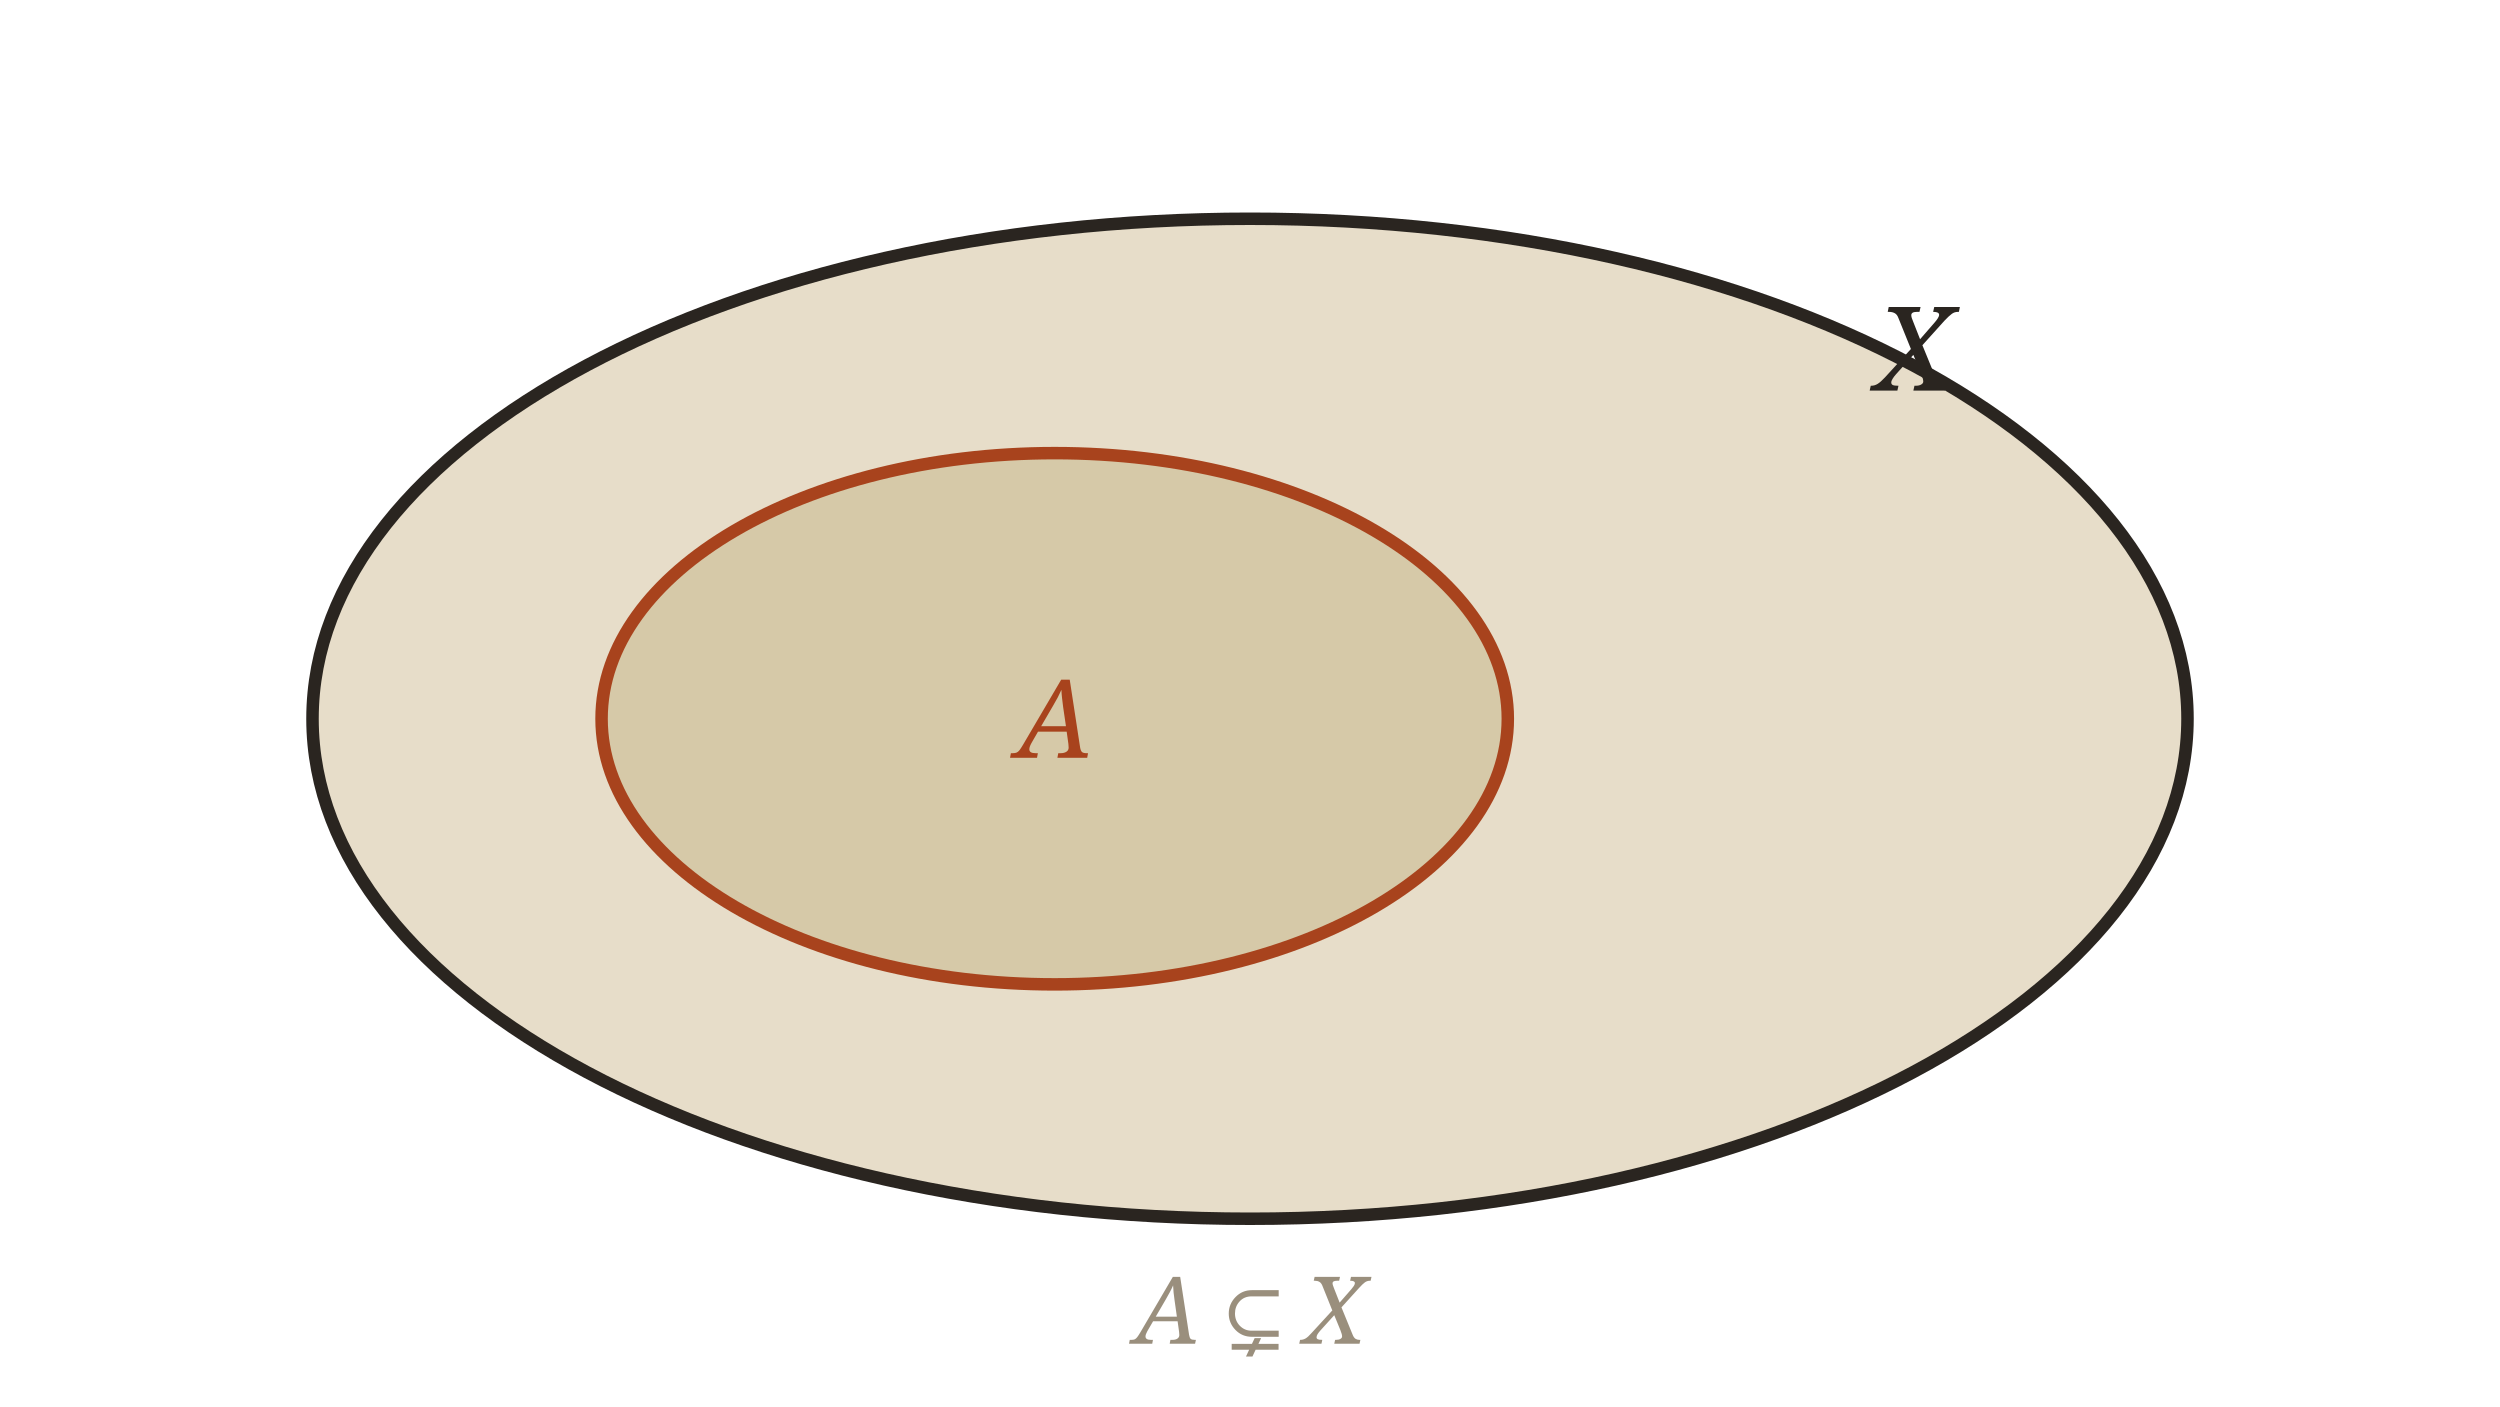
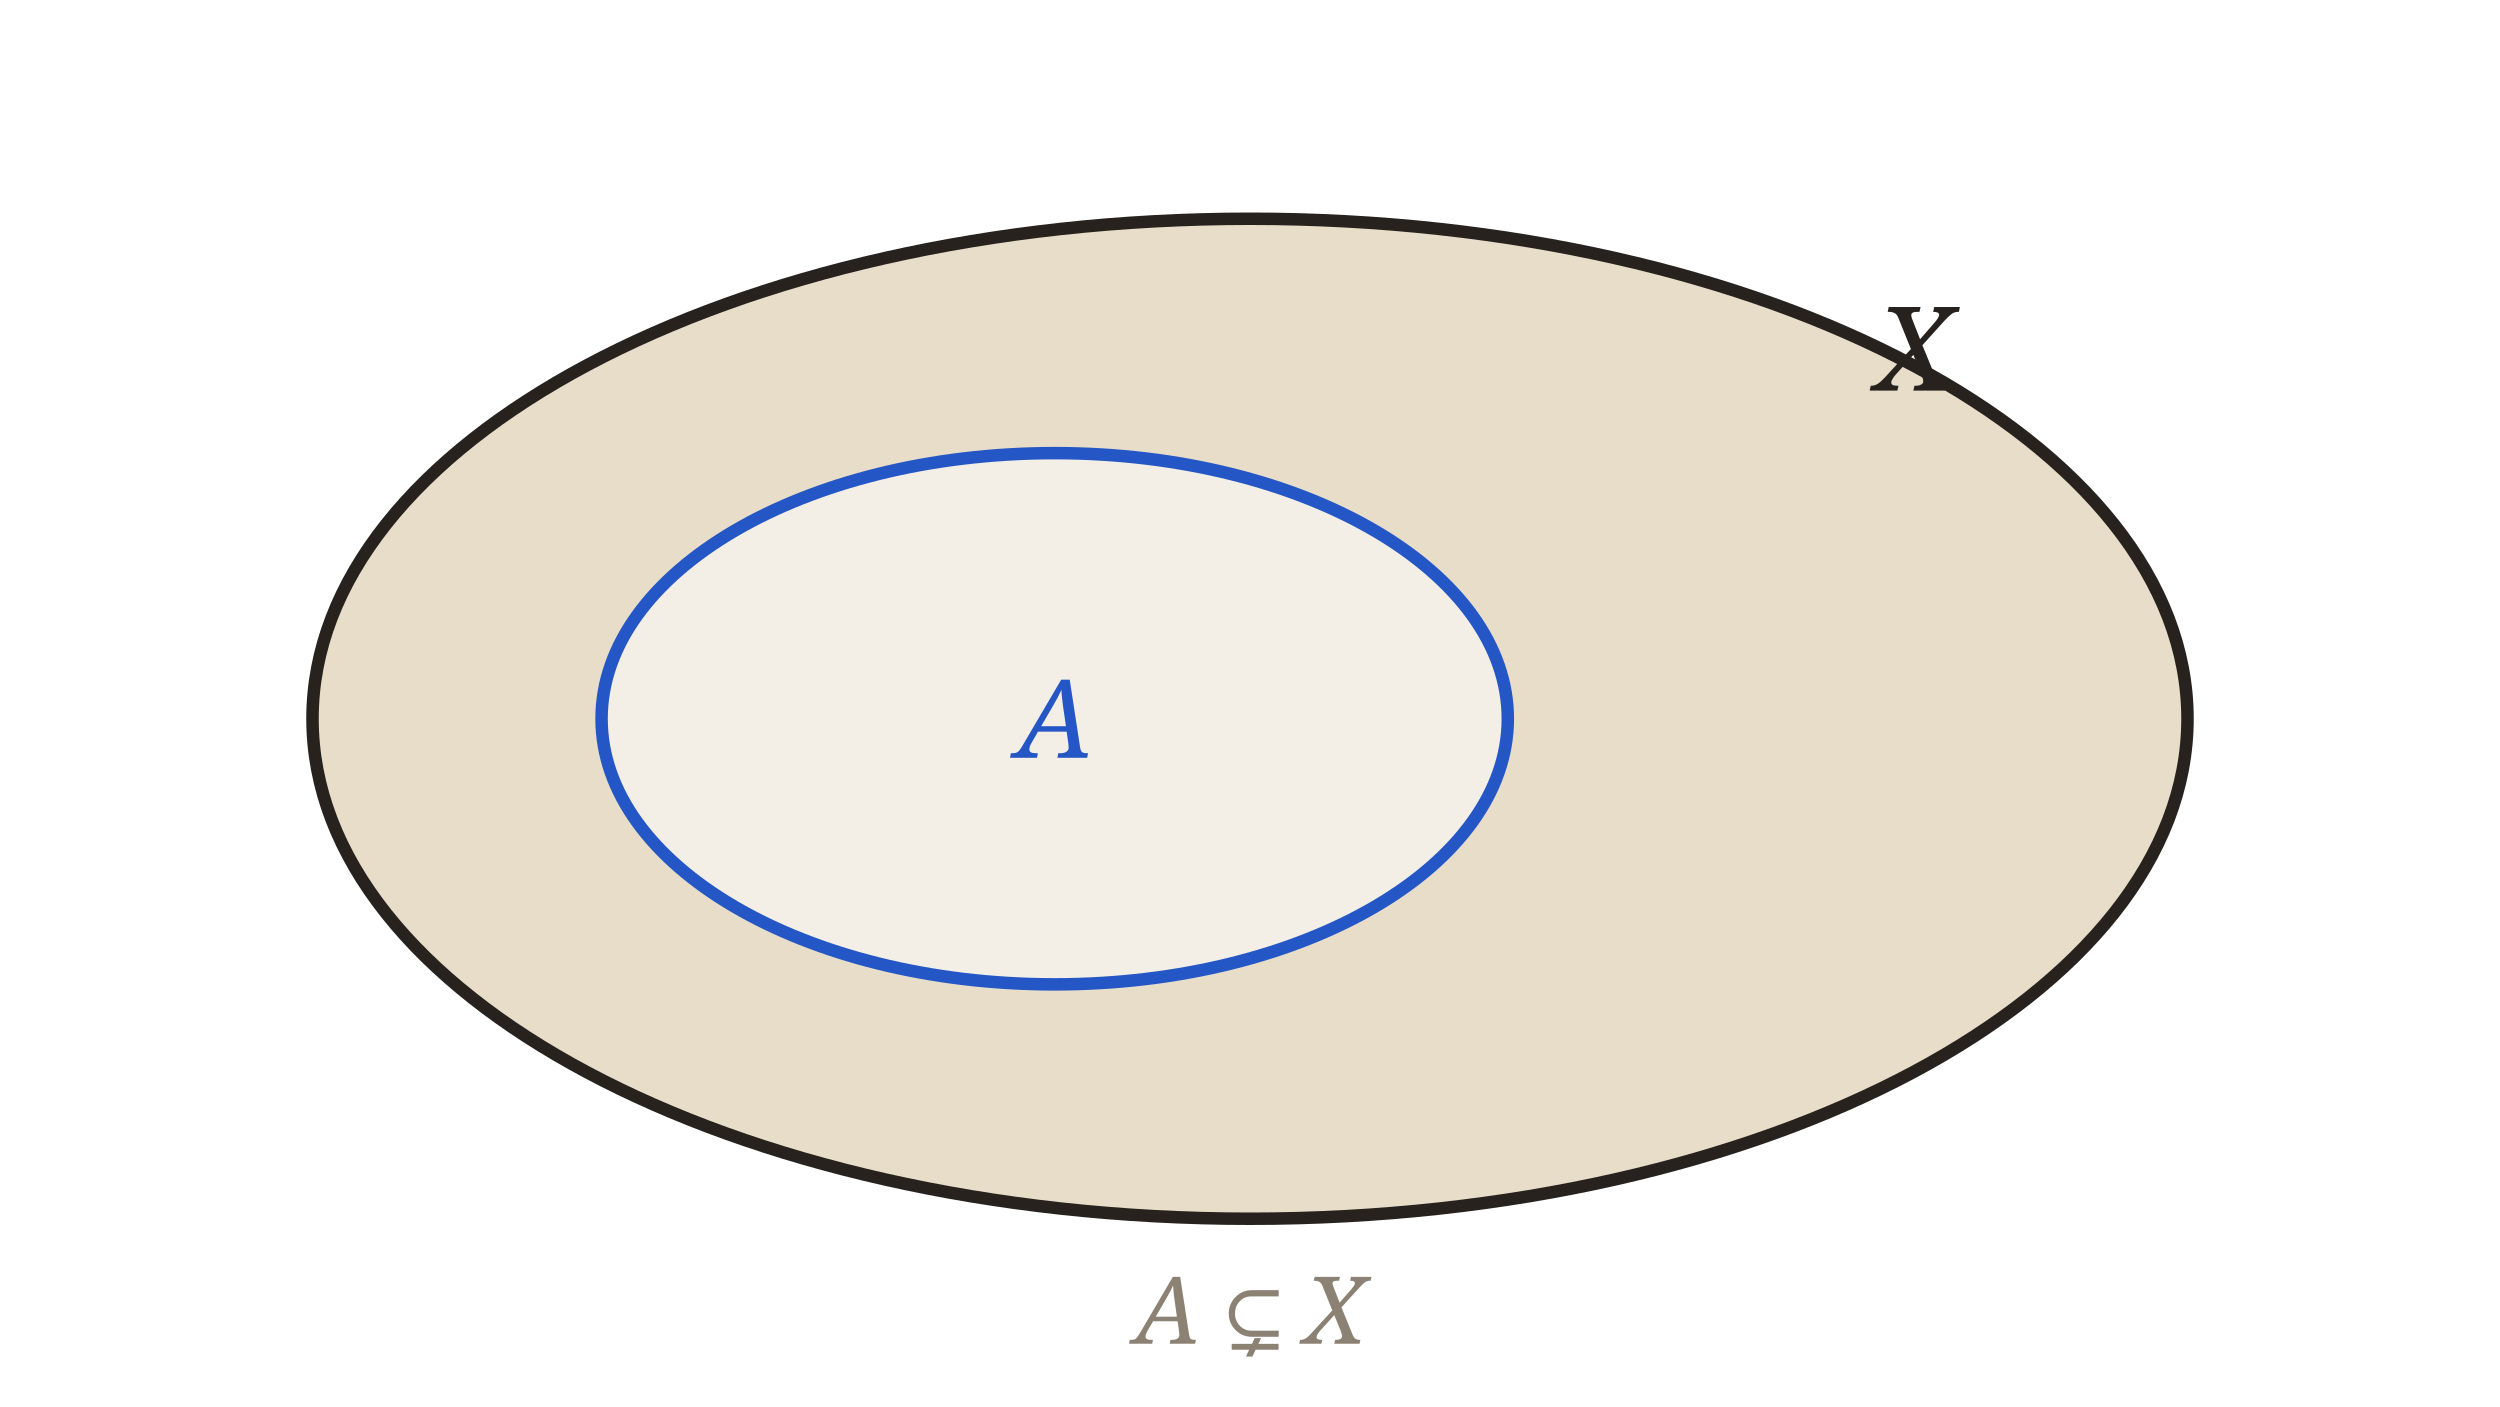
<svg xmlns="http://www.w3.org/2000/svg" viewBox="0 0 320 180" font-family="'Newsreader',Georgia,serif" role="img">
-   <ellipse cx="160" cy="92" rx="120" ry="64" fill="var(--dia-fill,#e7ddc9)" stroke="var(--dia-ink,#2a2520)" stroke-width="1.6" />
-   <ellipse cx="135" cy="92" rx="58" ry="34" fill="var(--dia-fil2,#d6c9a8)" stroke="var(--dia-acc,#a8431d)" stroke-width="1.6" />
-   <text x="135" y="97" font-size="14" fill="var(--dia-acc,#a8431d)" text-anchor="middle" font-weight="normal" font-style="italic">A</text>
-   <text x="245" y="50" font-size="15" fill="var(--dia-ink,#2a2520)" text-anchor="middle" font-weight="normal" font-style="italic">X</text>
-   <text x="160" y="172" font-size="12" fill="var(--dia-mut,#9a8f7d)" text-anchor="middle" font-weight="normal" font-style="italic">A ⊊ X</text>
+   <ellipse cx="160" cy="92" rx="120" ry="64" fill="var(--dia-fill,#e7ddc9)" stroke="var(--dia-ink,#27221d)" stroke-width="1.6" />
+   <ellipse cx="135" cy="92" rx="58" ry="34" fill="var(--dia-fill2,#f4efe6)" stroke="var(--dia-acc,#2457c5)" stroke-width="1.6" />
+   <text x="135" y="97" font-size="14" fill="var(--dia-acc,#2457c5)" text-anchor="middle" font-weight="normal" font-style="italic">A</text>
+   <text x="245" y="50" font-size="15" fill="var(--dia-ink,#27221d)" text-anchor="middle" font-weight="normal" font-style="italic">X</text>
+   <text x="160" y="172" font-size="12" fill="var(--dia-mut,#8c8274)" text-anchor="middle" font-weight="normal" font-style="italic">A ⊊ X</text>
</svg>
